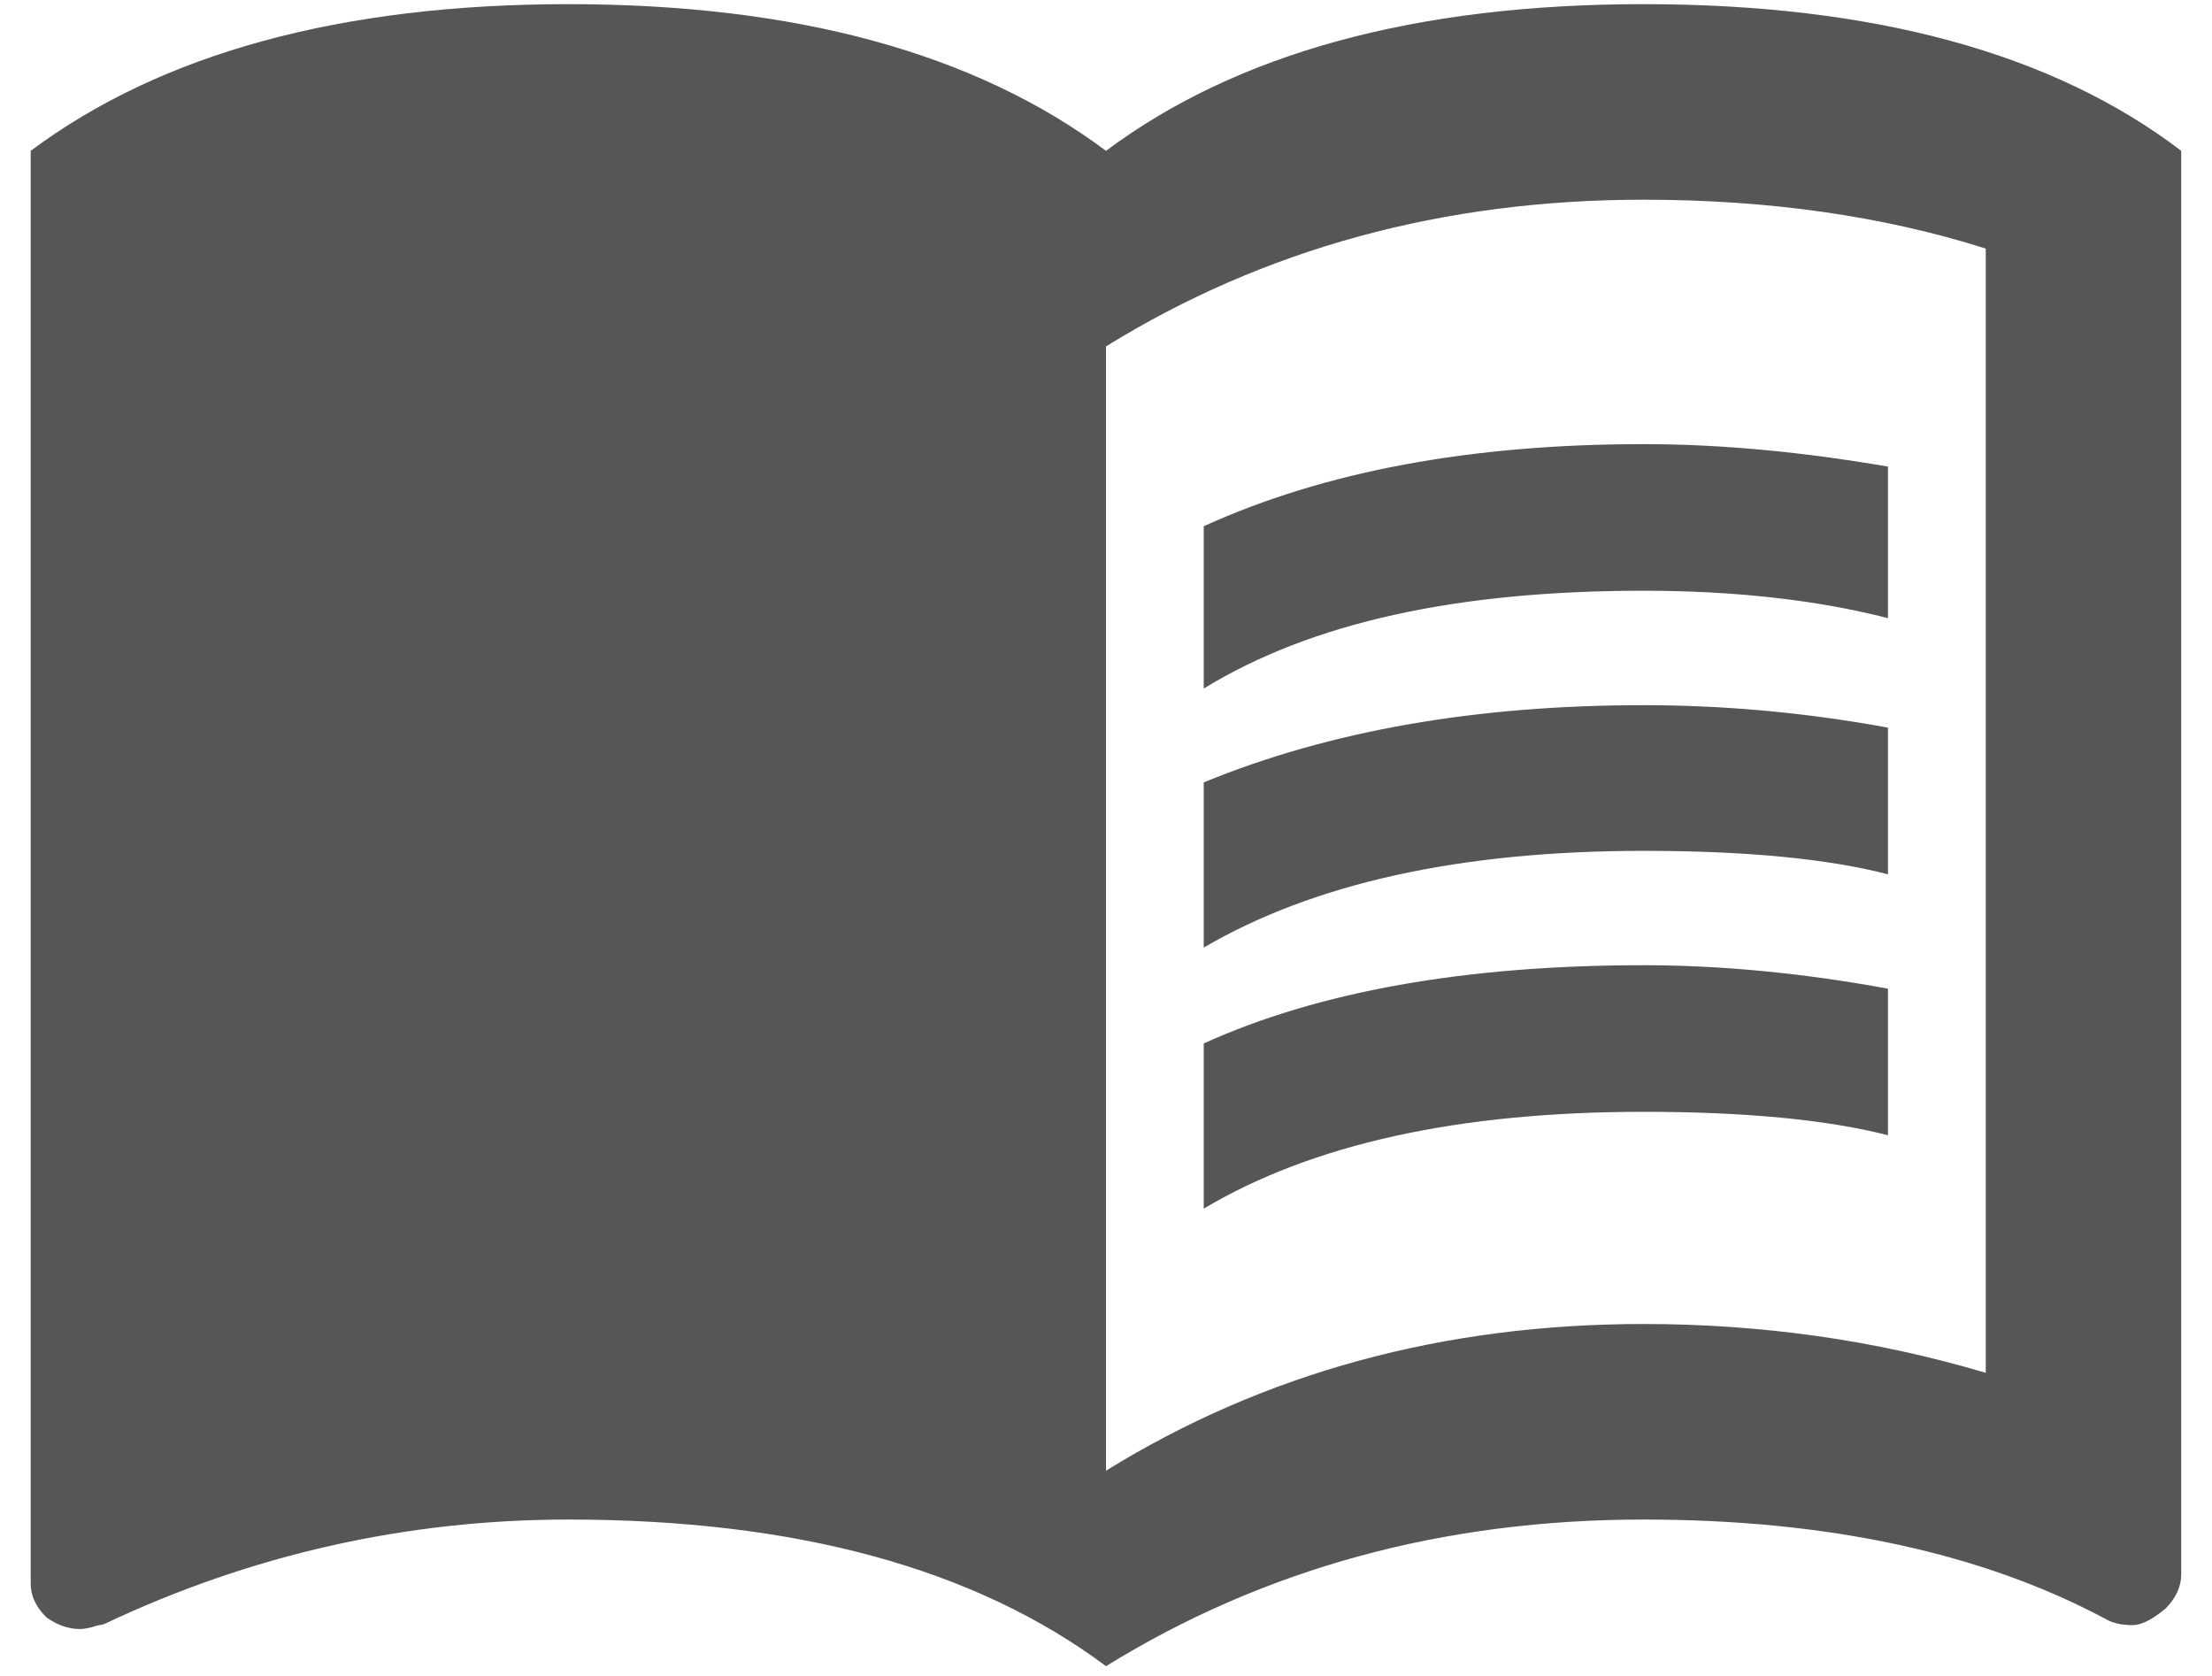
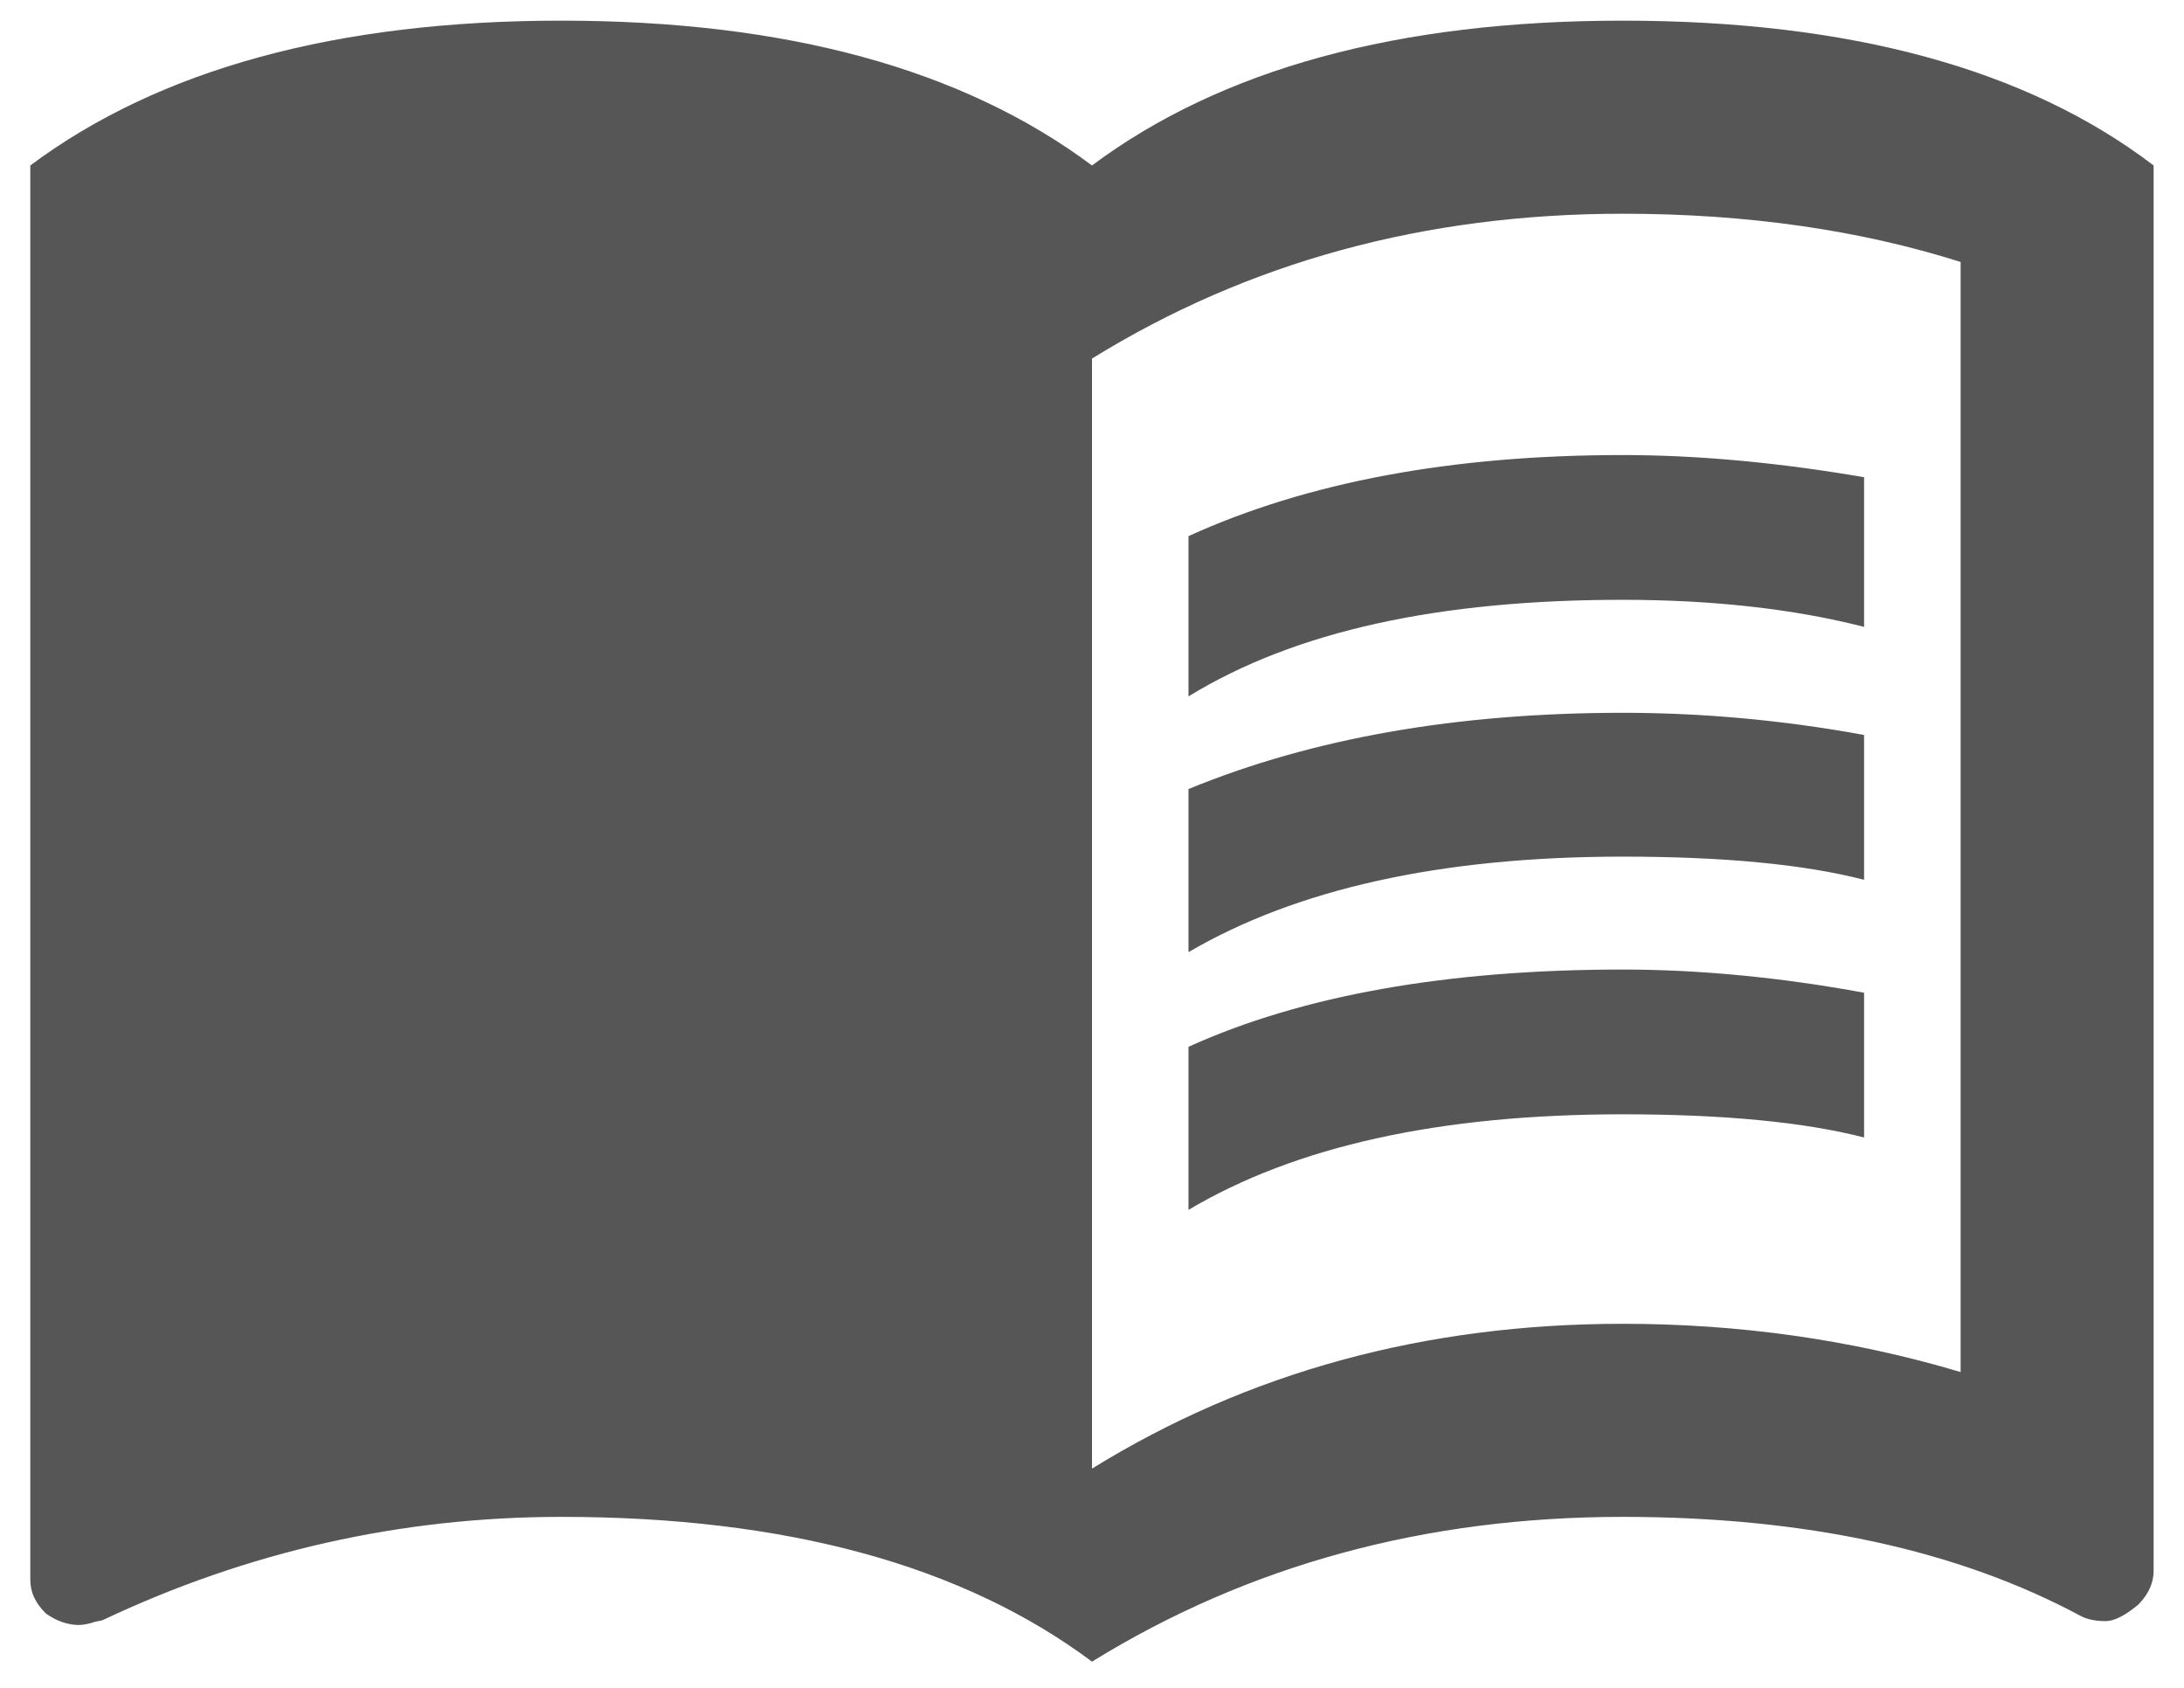
- <svg xmlns="http://www.w3.org/2000/svg" width="33" height="25" viewBox="0 0 33 25" fill="none">
+ <svg xmlns="http://www.w3.org/2000/svg" width="22" height="17" viewBox="0 0 33 25" fill="none">
  <path d="M24.52 14.398C25.673 14.398 26.898 14.515 28.166 14.748V16.935C27.262 16.702 26.037 16.585 24.52 16.585C21.75 16.585 19.577 17.067 17.958 18.029V15.565C19.664 14.792 21.852 14.398 24.52 14.398ZM17.958 11.671C19.839 10.898 22.027 10.519 24.52 10.519C25.673 10.519 26.898 10.621 28.166 10.854V13.042C27.262 12.808 26.037 12.692 24.52 12.692C21.75 12.692 19.577 13.188 17.958 14.135V11.671ZM24.52 8.812C21.75 8.812 19.577 9.279 17.958 10.271V7.85C19.752 7.033 21.939 6.625 24.52 6.625C25.673 6.625 26.898 6.742 28.166 6.96V9.221C27.087 8.944 25.848 8.812 24.52 8.812ZM29.625 20.479V3.708C28.108 3.227 26.402 2.979 24.52 2.979C21.531 2.979 18.862 3.708 16.5 5.167V21.938C18.862 20.479 21.531 19.75 24.52 19.75C26.256 19.75 27.962 19.983 29.625 20.479ZM24.52 0.062C27.948 0.062 30.631 0.792 32.541 2.25V23.483C32.541 23.658 32.468 23.833 32.308 23.994C32.148 24.125 31.973 24.242 31.812 24.242C31.652 24.242 31.535 24.212 31.448 24.169C29.581 23.163 27.262 22.667 24.52 22.667C21.531 22.667 18.862 23.396 16.5 24.854C14.546 23.396 11.877 22.667 8.479 22.667C6.058 22.667 3.739 23.192 1.552 24.227C1.508 24.242 1.45 24.242 1.377 24.271C1.318 24.285 1.26 24.3 1.187 24.3C1.027 24.3 0.852 24.242 0.691 24.125C0.531 23.965 0.458 23.804 0.458 23.615V2.25C2.412 0.792 5.096 0.062 8.479 0.062C11.877 0.062 14.546 0.792 16.5 2.25C18.454 0.792 21.123 0.062 24.52 0.062Z" fill="#565656" />
</svg>
